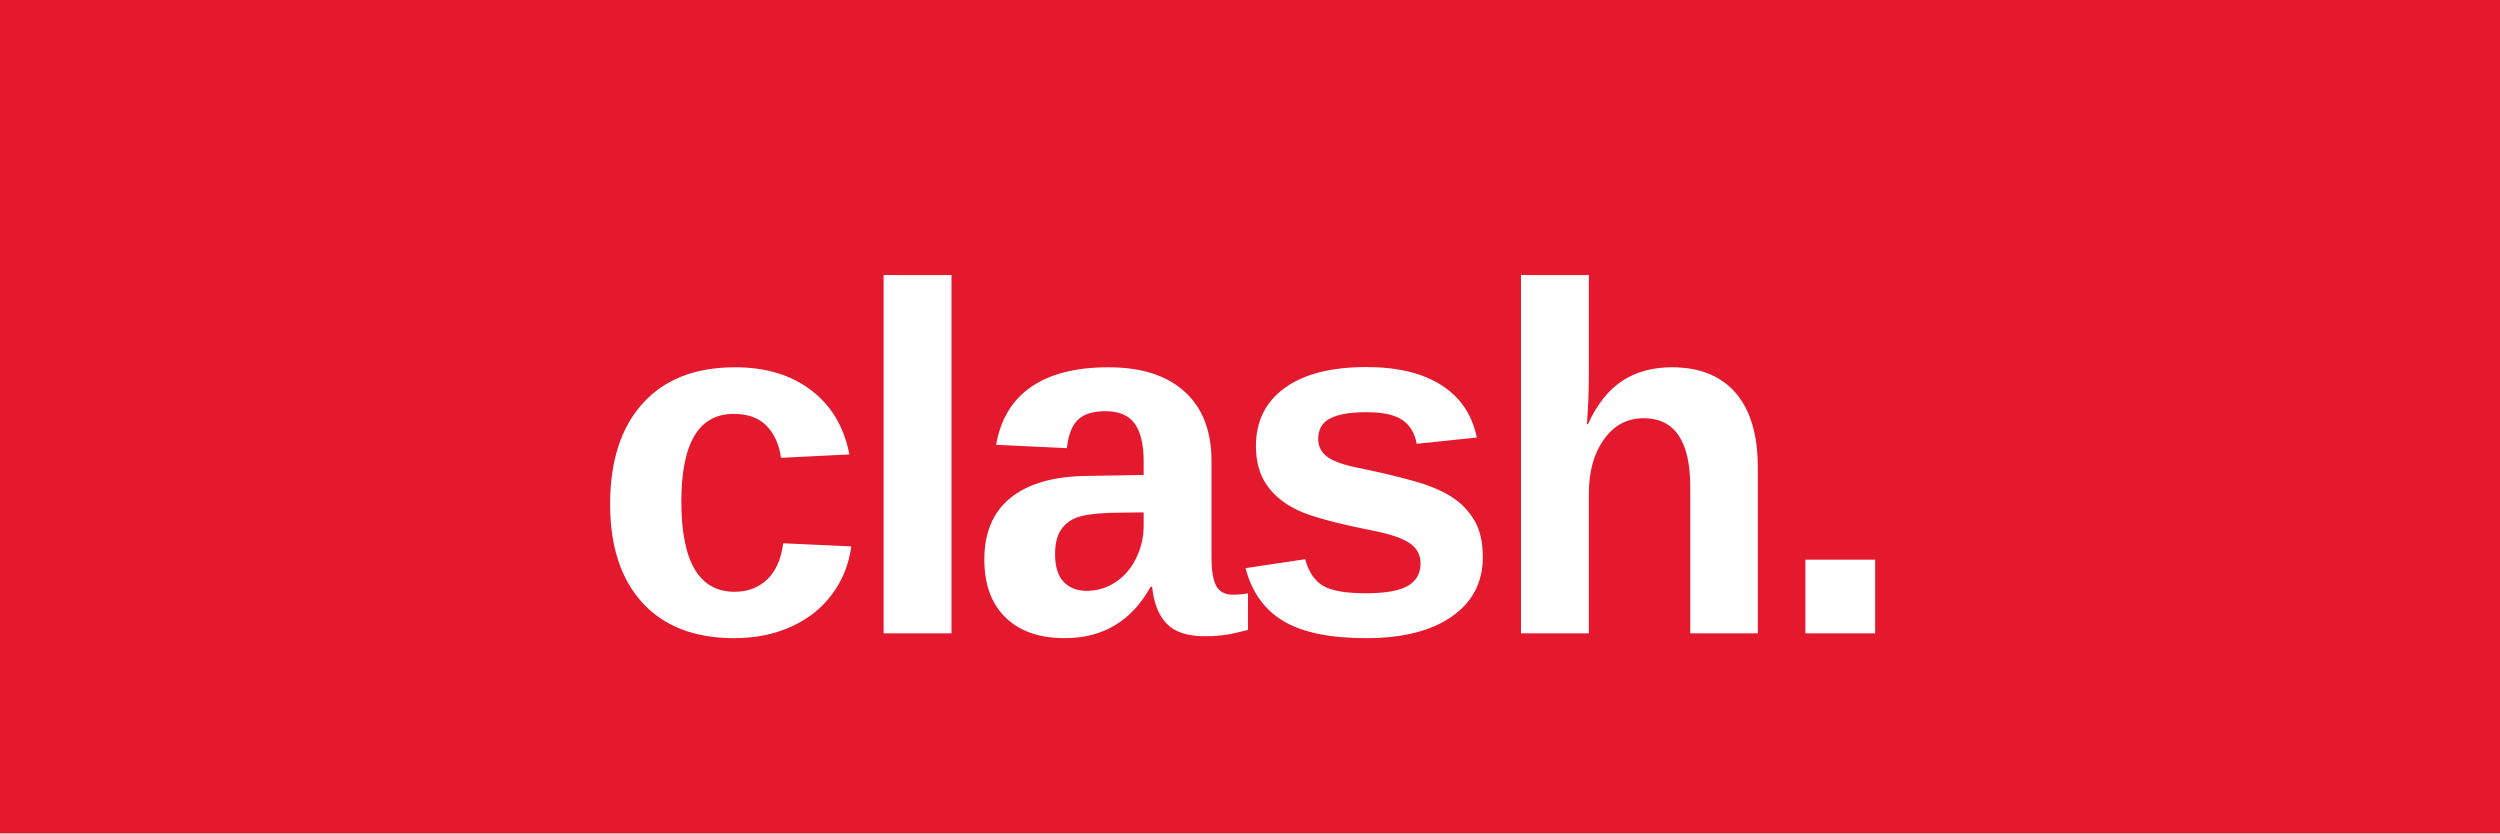
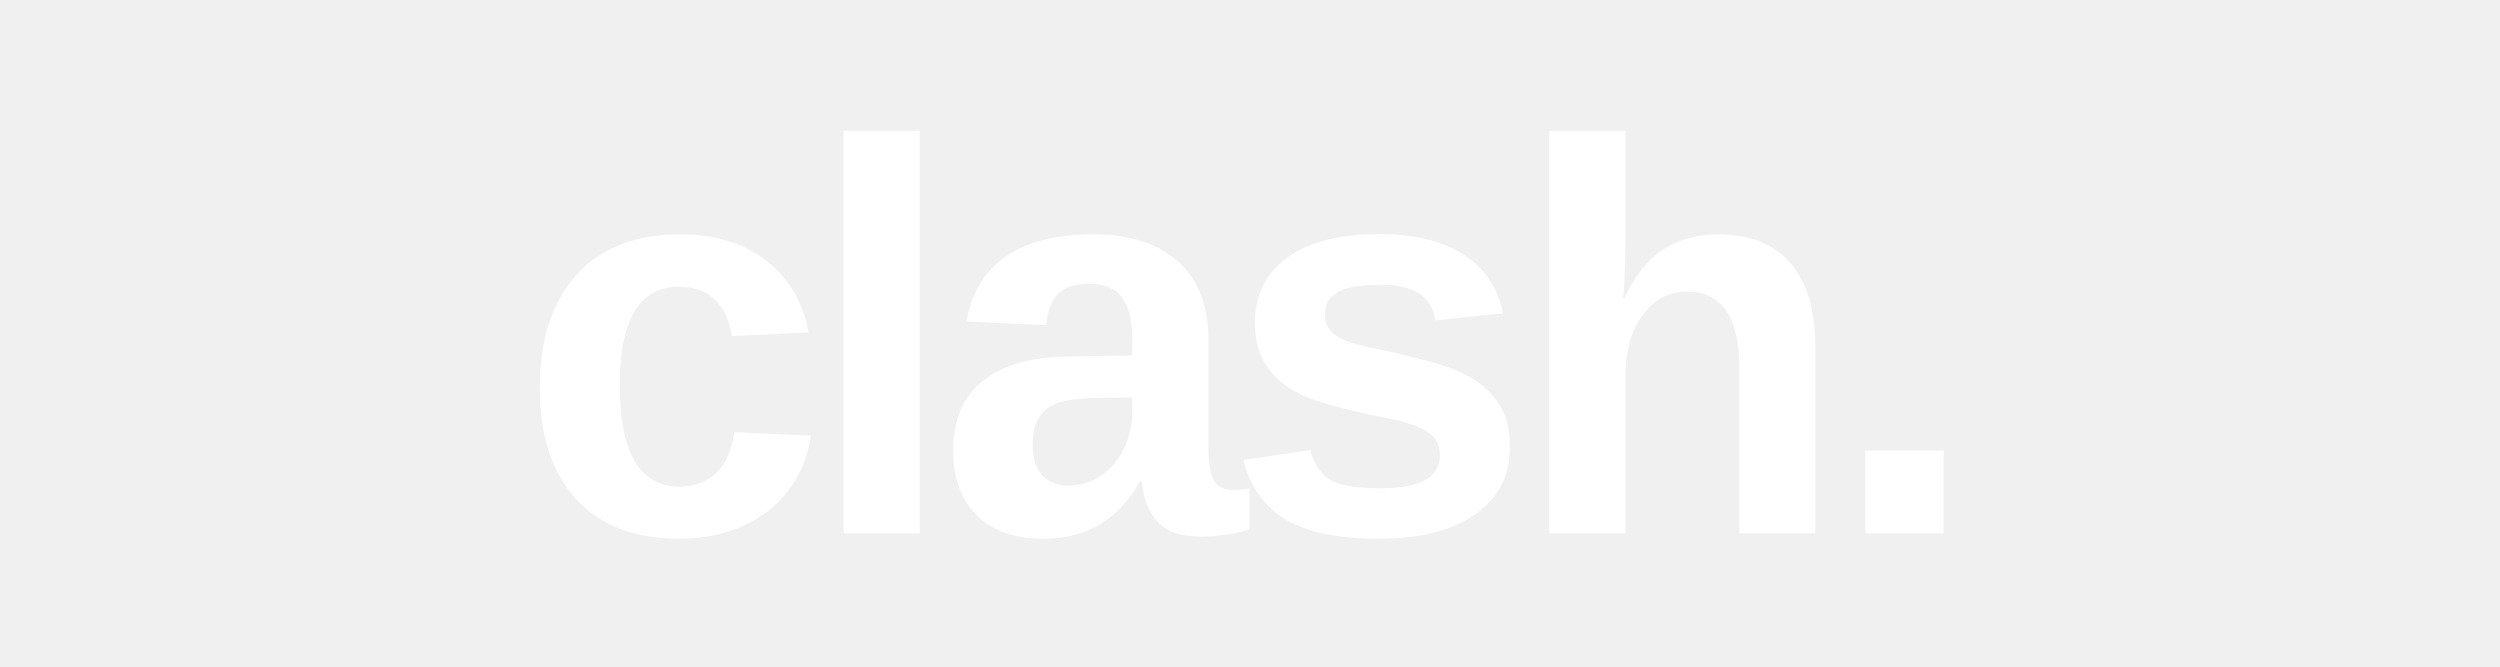
- <svg xmlns="http://www.w3.org/2000/svg" viewBox="0 0 900 300" fill="none">
-   <rect width="900" height="300" fill="#E5192E" />
-   <text x="450" y="228" font-family="-apple-system, 'Helvetica Neue', Arial, sans-serif" font-size="178" font-weight="900" letter-spacing="-6" fill="white" text-anchor="middle">clash.</text>
+ <svg xmlns="http://www.w3.org/2000/svg" viewBox="0 0 900 240" fill="none">
+   <text x="450" y="192" font-family="-apple-system, 'Helvetica Neue', Arial, sans-serif" font-size="200" font-weight="900" letter-spacing="-8" fill="white" text-anchor="middle">clash.</text>
</svg>
